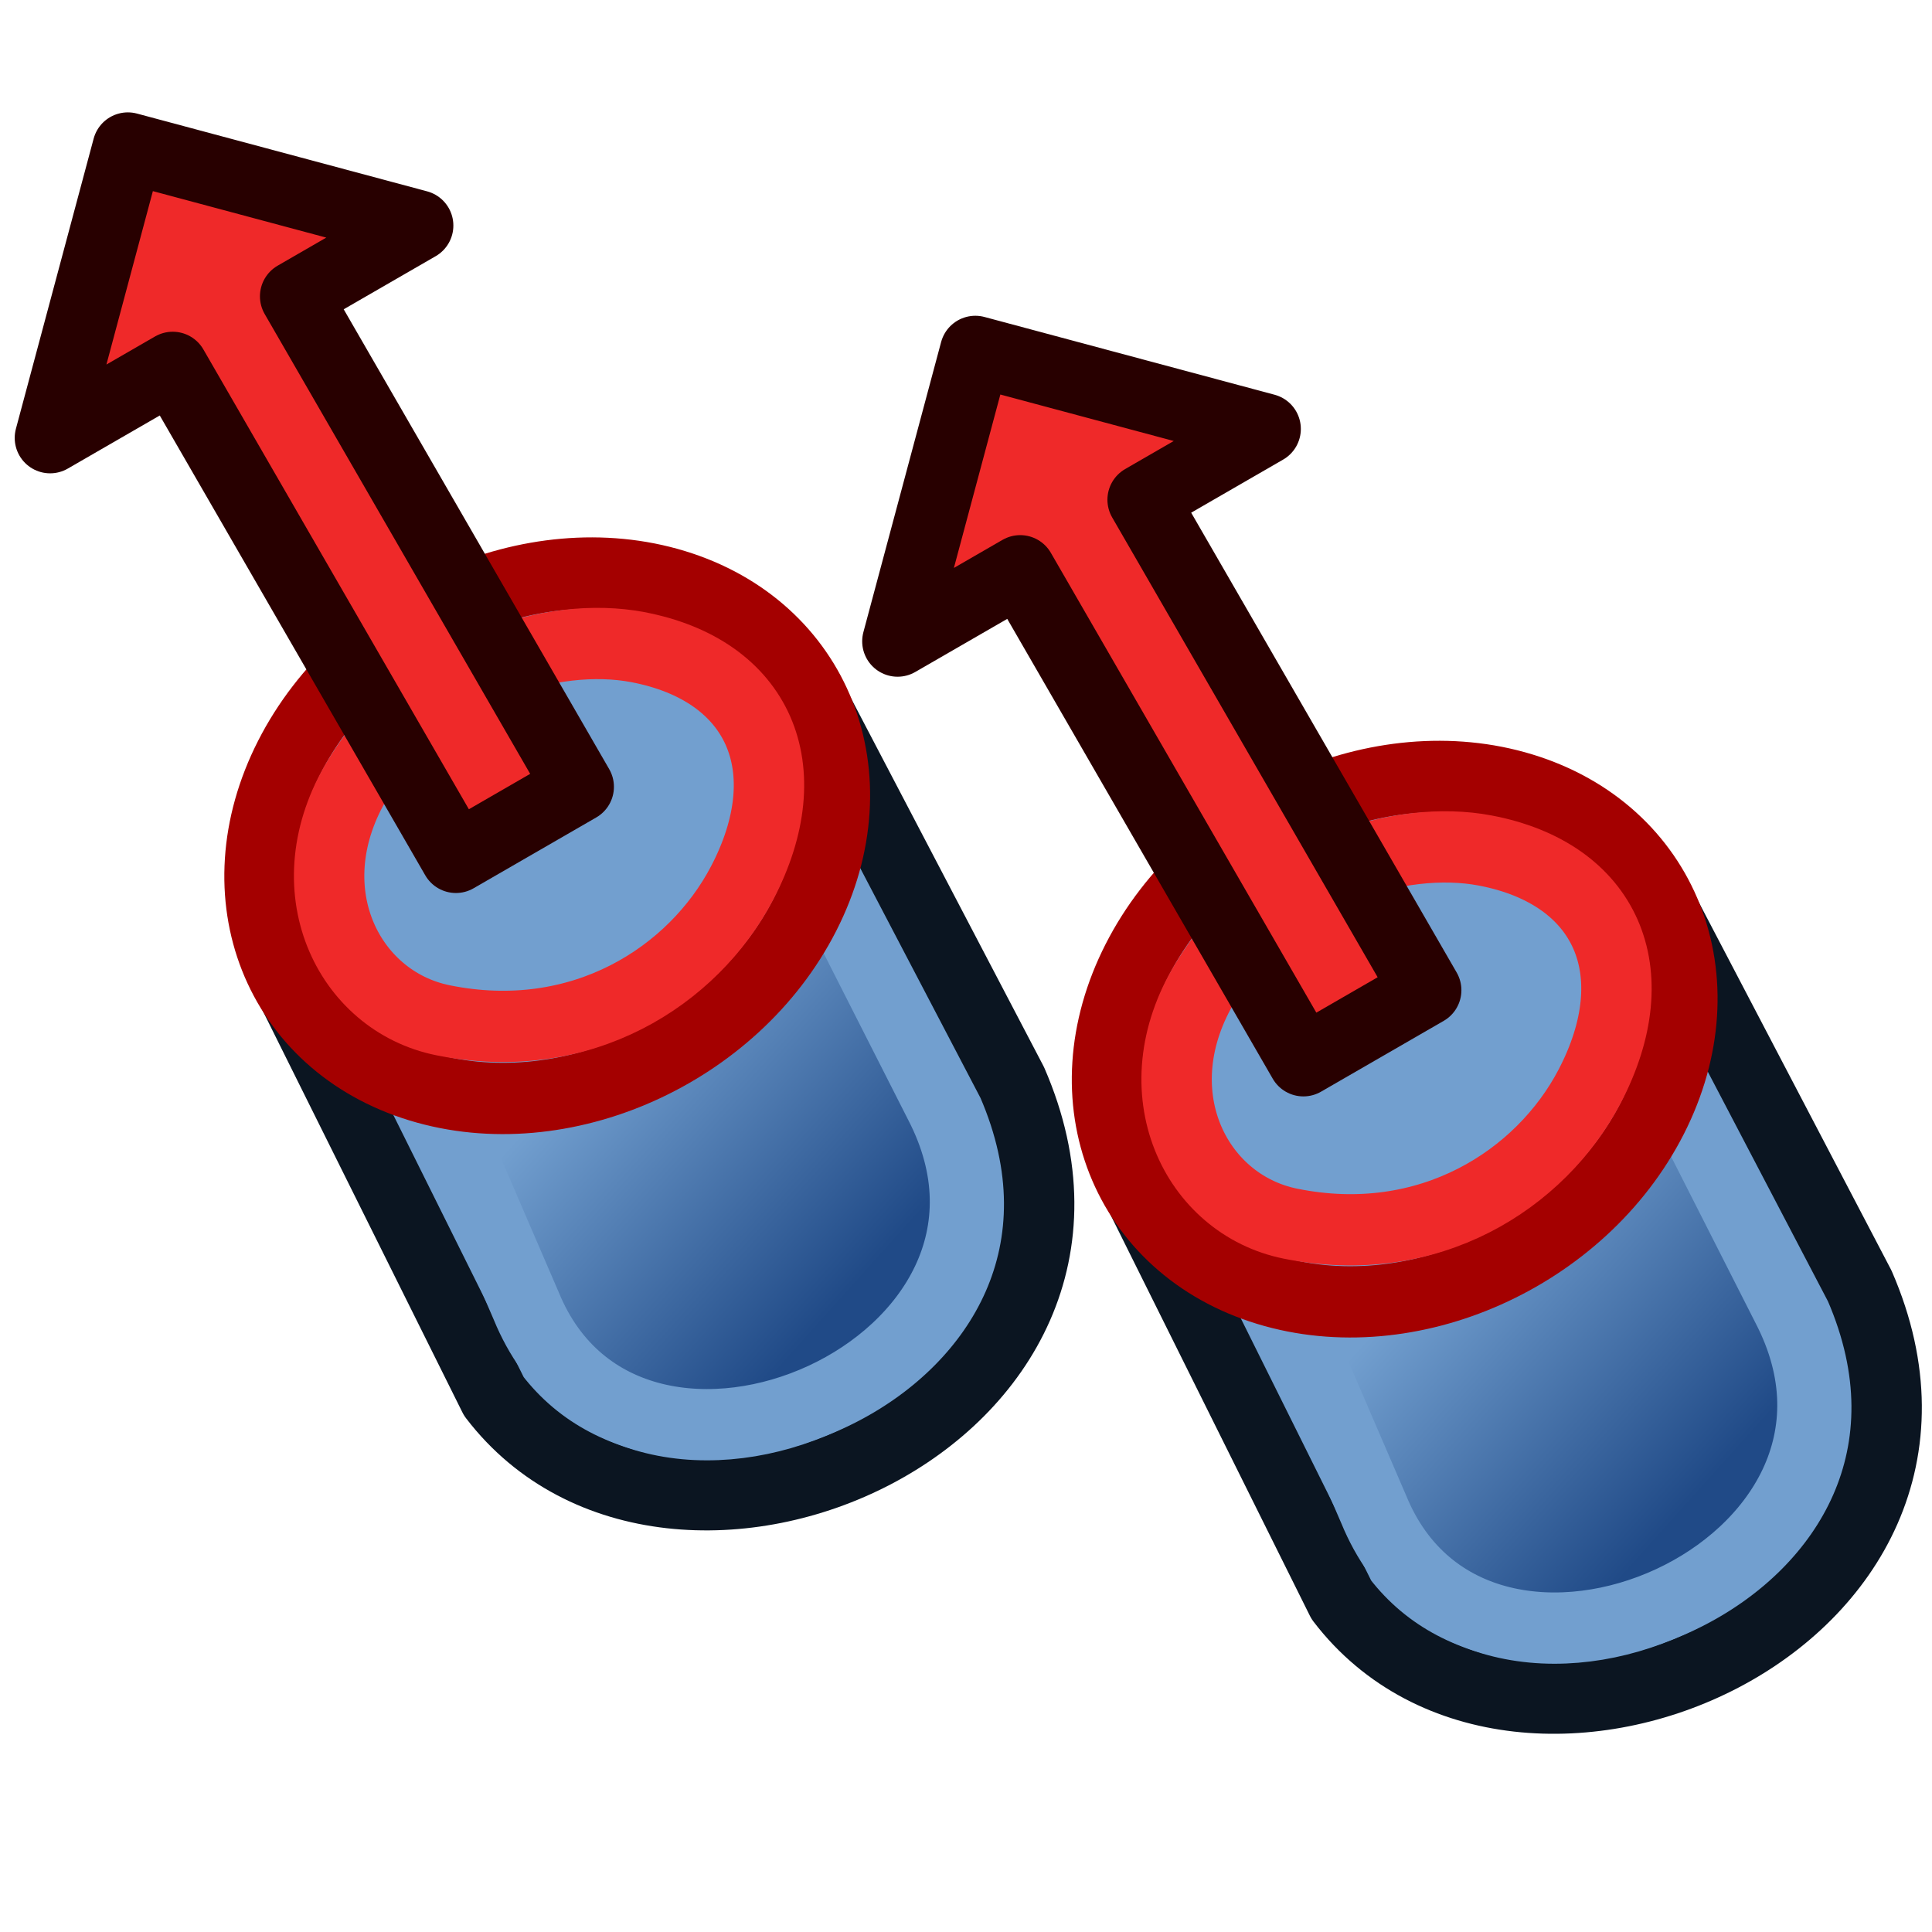
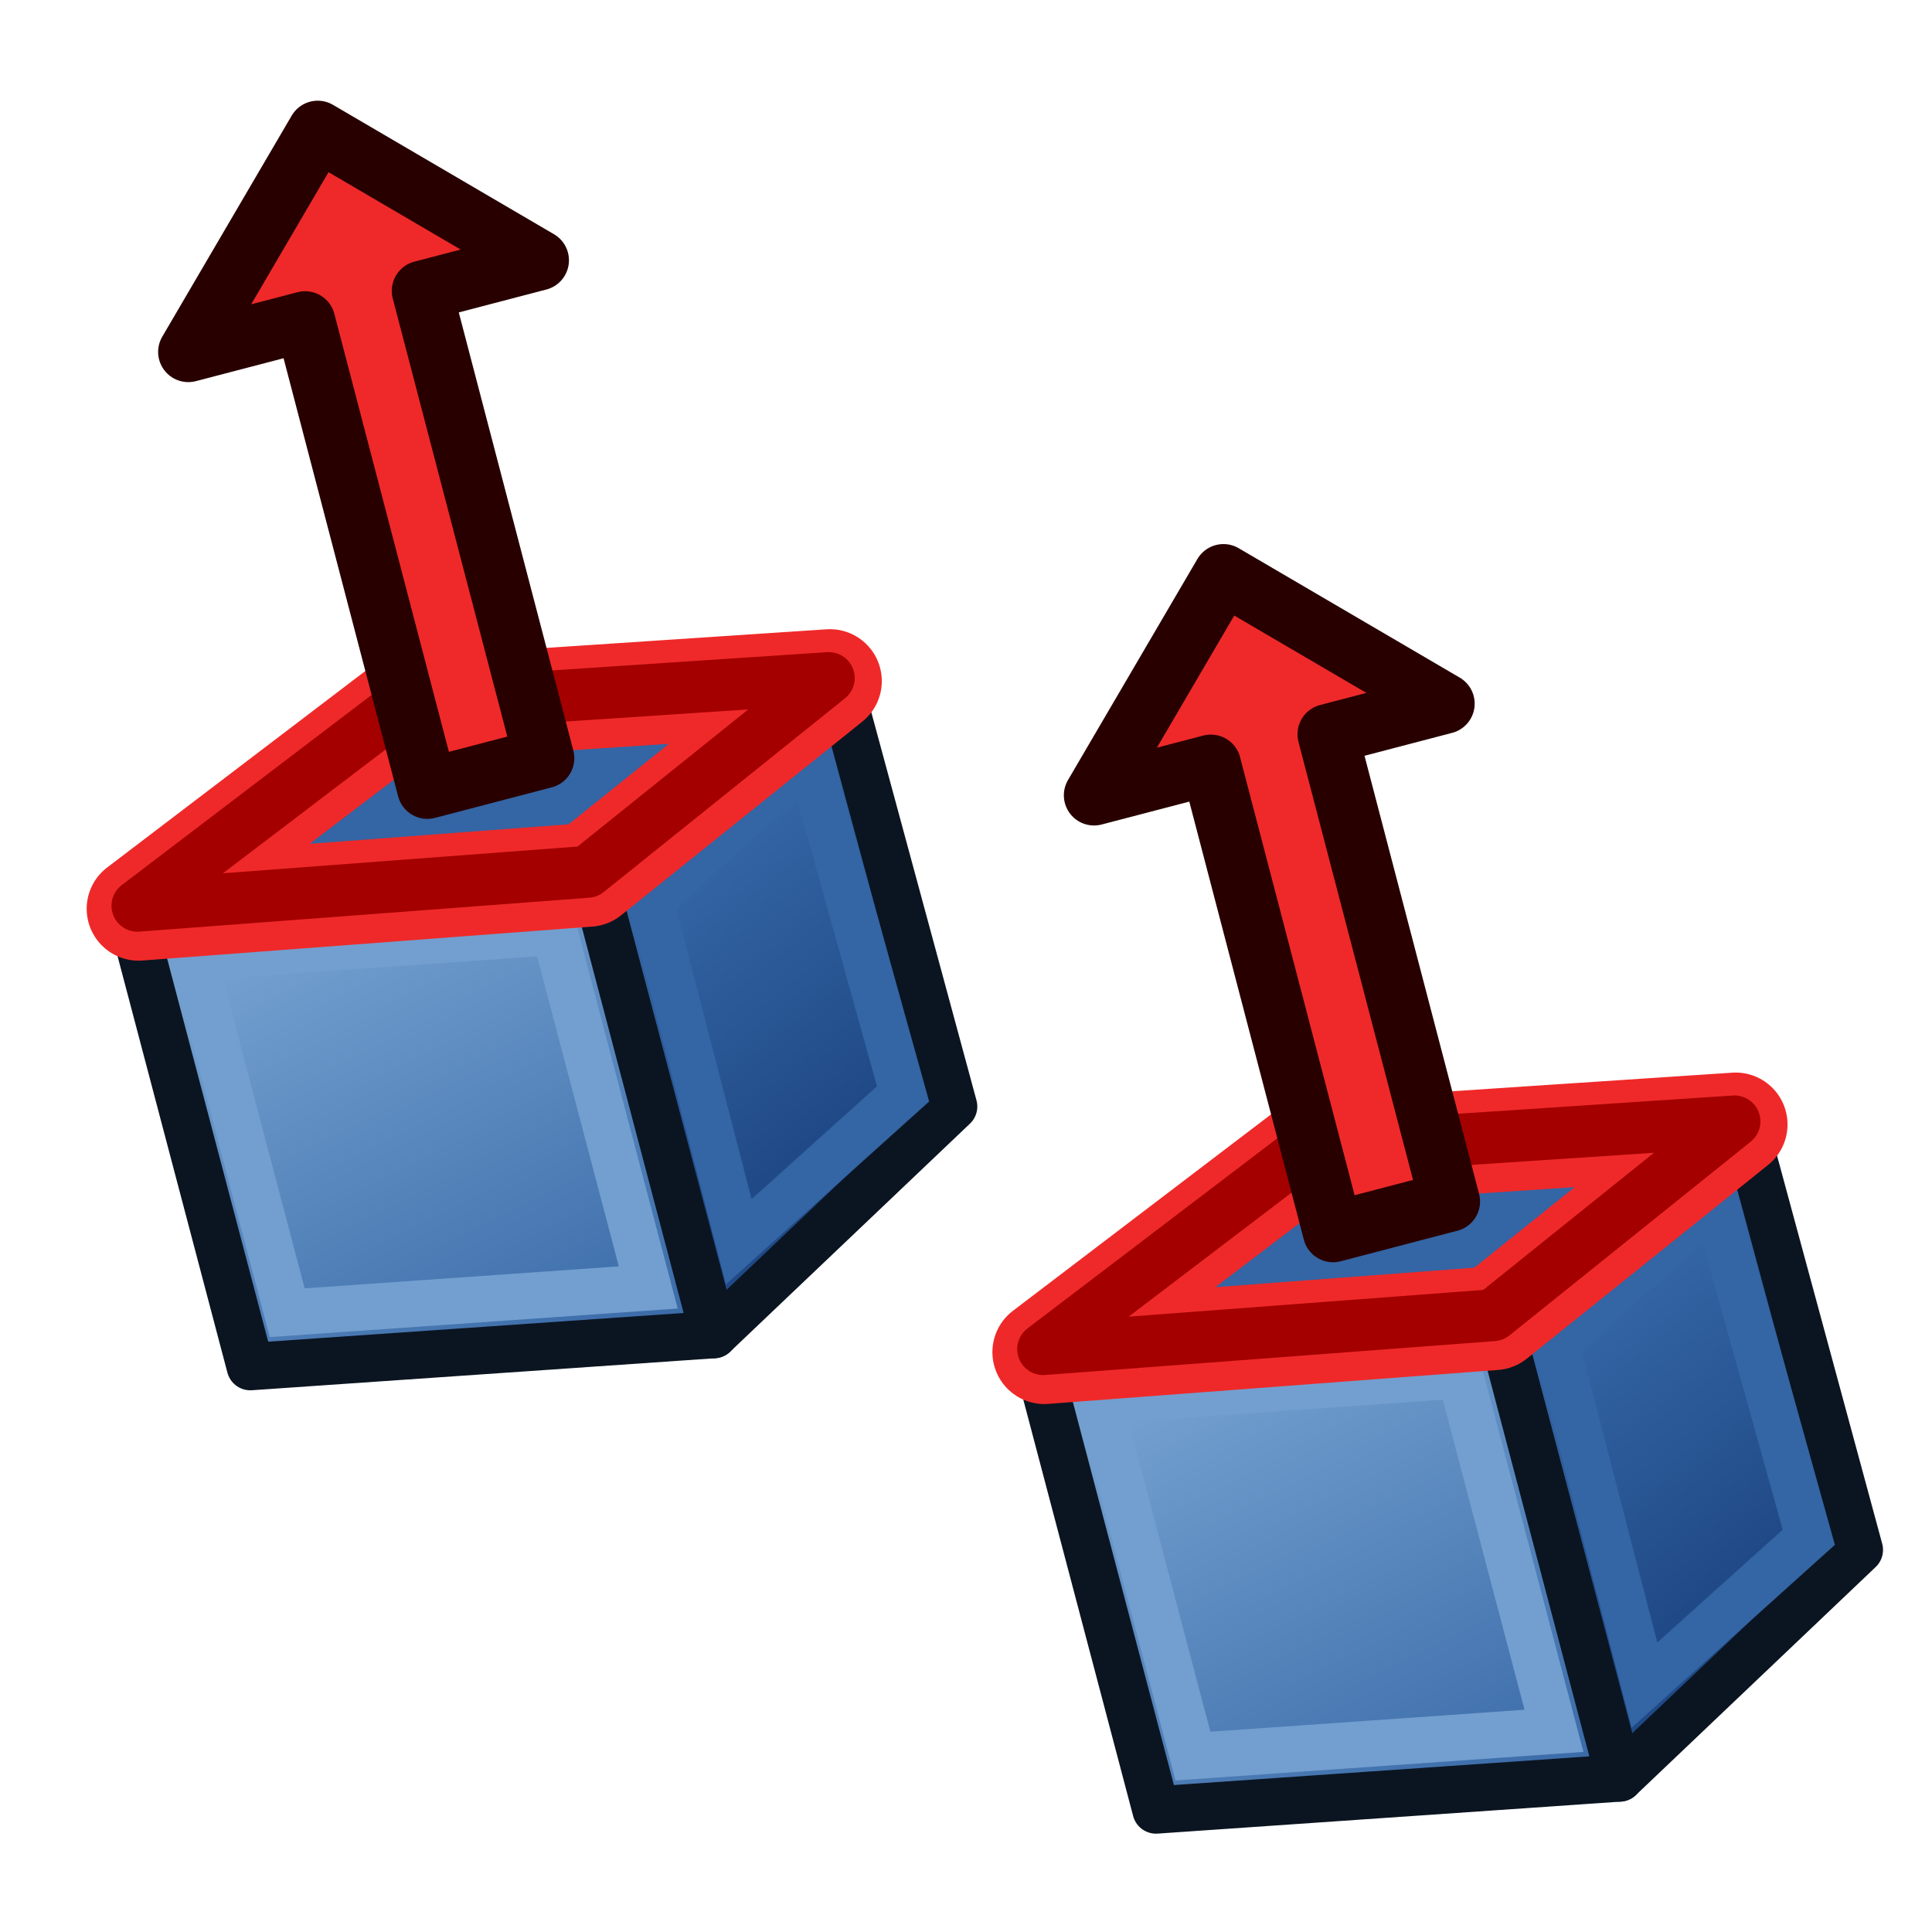
- <svg xmlns="http://www.w3.org/2000/svg" xmlns:xlink="http://www.w3.org/1999/xlink" width="64px" height="64px" id="svg2980" version="1.1">
+ <svg xmlns="http://www.w3.org/2000/svg" xmlns:xlink="http://www.w3.org/1999/xlink" width="68.267" height="68.267" id="svg2980" version="1.1">
  <defs id="defs2982">
    <linearGradient id="linearGradient3864">
      <stop id="stop3866" offset="0" style="stop-color:#71b2f8;stop-opacity:1;" />
      <stop id="stop3868" offset="1" style="stop-color:#002795;stop-opacity:1;" />
    </linearGradient>
    <linearGradient id="linearGradient3377">
      <stop id="stop3379" offset="0" style="stop-color:#faff2b;stop-opacity:1;" />
      <stop id="stop3381" offset="1" style="stop-color:#ffaa00;stop-opacity:1;" />
    </linearGradient>
    <radialGradient xlink:href="#linearGradient3377" id="radialGradient3701" gradientUnits="userSpaceOnUse" cx="84.883" cy="77.043" fx="84.883" fy="77.043" r="19.467" gradientTransform="matrix(2.849242,1.258512,-0.4040415,0.9147407,-125.8413,-100.258)" />
    <linearGradient id="linearGradient3007">
      <stop id="stop3009" offset="0" style="stop-color:#faff2b;stop-opacity:1;" />
      <stop id="stop3011" offset="1" style="stop-color:#ffaa00;stop-opacity:1;" />
    </linearGradient>
    <linearGradient id="linearGradient3377-6">
      <stop id="stop3379-2" offset="0" style="stop-color:#00afff;stop-opacity:1;" />
      <stop id="stop3381-4" offset="1" style="stop-color:#0034ff;stop-opacity:1;" />
    </linearGradient>
    <radialGradient r="19.467" fy="77.043" fx="84.883" cy="77.043" cx="84.883" gradientTransform="matrix(2.849242,1.258512,-0.4040415,0.9147407,-125.8413,-100.258)" gradientUnits="userSpaceOnUse" id="radialGradient3017-8" xlink:href="#linearGradient3377-6" />
    <linearGradient id="linearGradient3835">
      <stop id="stop3837" offset="0" style="stop-color:#faff2b;stop-opacity:1;" />
      <stop id="stop3839" offset="1" style="stop-color:#ffaa00;stop-opacity:1;" />
    </linearGradient>
    <linearGradient id="linearGradient3377-2">
      <stop id="stop3379-7" offset="0" style="stop-color:#faff2b;stop-opacity:1;" />
      <stop id="stop3381-8" offset="1" style="stop-color:#ffaa00;stop-opacity:1;" />
    </linearGradient>
    <radialGradient r="19.467" fy="77.043" fx="84.883" cy="77.043" cx="84.883" gradientTransform="matrix(2.849242,1.258512,-0.4040415,0.9147407,-125.8413,-100.258)" gradientUnits="userSpaceOnUse" id="radialGradient3017-6" xlink:href="#linearGradient3377-2" />
    <linearGradient id="linearGradient3835-1">
      <stop id="stop3837-0" offset="0" style="stop-color:#faff2b;stop-opacity:1;" />
      <stop id="stop3839-9" offset="1" style="stop-color:#ffaa00;stop-opacity:1;" />
    </linearGradient>
    <radialGradient xlink:href="#linearGradient4032" id="radialGradient4112" gradientUnits="userSpaceOnUse" gradientTransform="matrix(-0.1915761,0.4662146,-1.136416,-0.419043,156.5648,24.07671)" cx="86.837" cy="90.601" fx="86.837" fy="90.601" r="19.467" />
    <linearGradient id="linearGradient4032">
      <stop style="stop-color:#71b2f8;stop-opacity:1;" offset="0" id="stop4034" />
      <stop style="stop-color:#002795;stop-opacity:1;" offset="1" id="stop4036" />
    </linearGradient>
    <radialGradient xlink:href="#linearGradient4032" id="radialGradient4114" gradientUnits="userSpaceOnUse" gradientTransform="matrix(0.1903683,-0.6138636,1.99853,-0.190928,-47.1332,165.4556)" cx="113.502" cy="65.849" fx="113.502" fy="65.849" r="19.467" />
    <linearGradient id="linearGradient3171">
      <stop style="stop-color:#71b2f8;stop-opacity:1;" offset="0" id="stop3173" />
      <stop style="stop-color:#002795;stop-opacity:1;" offset="1" id="stop3175" />
    </linearGradient>
    <radialGradient r="19.467" fy="65.849" fx="113.502" cy="65.849" cx="113.502" gradientTransform="matrix(0.1903683,-0.6138636,1.99853,-0.190928,-47.1332,165.4556)" gradientUnits="userSpaceOnUse" id="radialGradient3180" xlink:href="#linearGradient4032" />
    <radialGradient xlink:href="#linearGradient4032-7" id="radialGradient4112-9" gradientUnits="userSpaceOnUse" gradientTransform="matrix(-0.1915761,0.4662146,-1.136416,-0.419043,162.9924,26.56694)" cx="86.837" cy="90.601" fx="86.837" fy="90.601" r="19.467" />
    <linearGradient id="linearGradient4032-7">
      <stop style="stop-color:#71b2f8;stop-opacity:1;" offset="0" id="stop4034-3" />
      <stop style="stop-color:#002795;stop-opacity:1;" offset="1" id="stop4036-6" />
    </linearGradient>
    <radialGradient xlink:href="#linearGradient4032-7" id="radialGradient4114-3" gradientUnits="userSpaceOnUse" gradientTransform="matrix(0.1903683,-0.6138636,1.99853,-0.190928,-47.1332,165.4556)" cx="113.502" cy="65.849" fx="113.502" fy="65.849" r="19.467" />
    <linearGradient id="linearGradient3171-9">
      <stop style="stop-color:#71b2f8;stop-opacity:1;" offset="0" id="stop3173-7" />
      <stop style="stop-color:#002795;stop-opacity:1;" offset="1" id="stop3175-5" />
    </linearGradient>
    <radialGradient r="19.467" fy="65.849" fx="113.502" cy="65.849" cx="113.502" gradientTransform="matrix(0.1903683,-0.6138636,1.99853,-0.190928,-47.1332,165.4556)" gradientUnits="userSpaceOnUse" id="radialGradient3180-6" xlink:href="#linearGradient4032-7" />
    <linearGradient id="linearGradient4032-8">
      <stop style="stop-color:#71b2f8;stop-opacity:1;" offset="0" id="stop4034-4" />
      <stop style="stop-color:#002795;stop-opacity:1;" offset="1" id="stop4036-3" />
    </linearGradient>
    <radialGradient xlink:href="#linearGradient4032-8" id="radialGradient4114-9" gradientUnits="userSpaceOnUse" gradientTransform="matrix(0.1903683,-0.6138636,1.99853,-0.190928,-47.1332,165.4556)" cx="113.502" cy="65.849" fx="113.502" fy="65.849" r="19.467" />
    <linearGradient id="linearGradient3171-1">
      <stop style="stop-color:#71b2f8;stop-opacity:1;" offset="0" id="stop3173-0" />
      <stop style="stop-color:#002795;stop-opacity:1;" offset="1" id="stop3175-3" />
    </linearGradient>
    <linearGradient id="linearGradient4032-0">
      <stop style="stop-color:#71b2f8;stop-opacity:1;" offset="0" id="stop4034-37" />
      <stop style="stop-color:#002795;stop-opacity:1;" offset="1" id="stop4036-1" />
    </linearGradient>
    <radialGradient xlink:href="#linearGradient4032-0" id="radialGradient3703" gradientUnits="userSpaceOnUse" cx="132.705" cy="90.193" fx="132.705" fy="90.193" r="19.467" gradientTransform="matrix(-0.08162339,1.394907,-1.157257,-0.2696337,245.2277,-105.4436)" />
    <linearGradient id="linearGradient3284">
      <stop style="stop-color:#71b2f8;stop-opacity:1;" offset="0" id="stop3286" />
      <stop style="stop-color:#002795;stop-opacity:1;" offset="1" id="stop3288" />
    </linearGradient>
-     <linearGradient xlink:href="#linearGradient3193" id="linearGradient3191" x1="11.758" y1="27.364" x2="21.166" y2="55.146" gradientUnits="userSpaceOnUse" gradientTransform="matrix(-0.999956,0.00937982,-0.00937982,-0.999956,39.60823,75.666)" />
+     <linearGradient xlink:href="#linearGradient3193" id="linearGradient3191" x1="11.758" y1="27.364" x2="21.166" y2="55.146" gradientUnits="userSpaceOnUse" gradientTransform="rotate(179.4626,19.62668,37.92588)" />
    <linearGradient id="linearGradient3193">
      <stop id="stop3195" offset="0" style="stop-color:#68ff00;stop-opacity:1;" />
      <stop id="stop3197" offset="1" style="stop-color:#078b00;stop-opacity:1;" />
    </linearGradient>
    <radialGradient xlink:href="#linearGradient4032" id="radialGradient3080" gradientUnits="userSpaceOnUse" gradientTransform="matrix(-0.1915761,0.4662146,-1.136416,-0.419043,156.5648,24.07671)" cx="86.837" cy="90.601" fx="86.837" fy="90.601" r="19.467" />
    <radialGradient xlink:href="#linearGradient4032" id="radialGradient3082" gradientUnits="userSpaceOnUse" gradientTransform="matrix(0.1903683,-0.6138636,1.99853,-0.190928,-47.1332,165.4556)" cx="113.502" cy="65.849" fx="113.502" fy="65.849" r="19.467" />
    <radialGradient xlink:href="#linearGradient4032-7" id="radialGradient3103" gradientUnits="userSpaceOnUse" gradientTransform="matrix(-0.1915761,0.4662146,-1.136416,-0.419043,162.9924,26.56694)" cx="86.837" cy="90.601" fx="86.837" fy="90.601" r="19.467" />
    <radialGradient xlink:href="#linearGradient4032-7" id="radialGradient3105" gradientUnits="userSpaceOnUse" gradientTransform="matrix(0.1903683,-0.6138636,1.99853,-0.190928,-47.1332,165.4556)" cx="113.502" cy="65.849" fx="113.502" fy="65.849" r="19.467" />
    <radialGradient xlink:href="#linearGradient4032-7" id="radialGradient3107" gradientUnits="userSpaceOnUse" gradientTransform="matrix(-0.1915761,0.4662146,-1.136416,-0.419043,162.9924,26.56694)" cx="86.837" cy="90.601" fx="86.837" fy="90.601" r="19.467" />
    <radialGradient xlink:href="#linearGradient4032-7" id="radialGradient3109" gradientUnits="userSpaceOnUse" gradientTransform="matrix(0.1903683,-0.6138636,1.99853,-0.190928,-47.1332,165.4556)" cx="113.502" cy="65.849" fx="113.502" fy="65.849" r="19.467" />
    <radialGradient xlink:href="#linearGradient4032-7" id="radialGradient3116" gradientUnits="userSpaceOnUse" gradientTransform="matrix(-0.1915761,0.4662146,-1.136416,-0.419043,162.9924,26.56694)" cx="86.837" cy="90.601" fx="86.837" fy="90.601" r="19.467" />
    <radialGradient xlink:href="#linearGradient4032-7" id="radialGradient3118" gradientUnits="userSpaceOnUse" gradientTransform="matrix(0.1903683,-0.6138636,1.99853,-0.190928,-47.1332,165.4556)" cx="113.502" cy="65.849" fx="113.502" fy="65.849" r="19.467" />
    <radialGradient xlink:href="#linearGradient4032-7" id="radialGradient3122" gradientUnits="userSpaceOnUse" gradientTransform="matrix(0.393909,0.01329378,-0.08416937,0.7895379,-20.11378,-16.63035)" cx="86.837" cy="90.601" fx="86.837" fy="90.601" r="19.467" />
    <radialGradient xlink:href="#linearGradient4032-7" id="radialGradient3124" gradientUnits="userSpaceOnUse" gradientTransform="matrix(0.1903683,-0.6138636,1.99853,-0.190928,-47.1332,165.4556)" cx="113.502" cy="65.849" fx="113.502" fy="65.849" r="19.467" />
    <radialGradient xlink:href="#linearGradient4032-7" id="radialGradient3136" gradientUnits="userSpaceOnUse" gradientTransform="matrix(0.393909,0.01329378,-0.08416937,0.7895379,-20.11378,-16.63035)" cx="86.837" cy="90.601" fx="86.837" fy="90.601" r="19.467" />
    <radialGradient xlink:href="#linearGradient4032-7" id="radialGradient3138" gradientUnits="userSpaceOnUse" gradientTransform="matrix(0.1903683,-0.6138636,1.99853,-0.190928,-47.1332,165.4556)" cx="113.502" cy="65.849" fx="113.502" fy="65.849" r="19.467" />
    <radialGradient xlink:href="#linearGradient4032-7" id="radialGradient3150" gradientUnits="userSpaceOnUse" gradientTransform="matrix(0.393909,0.01329378,-0.08416937,0.7895379,-20.11378,-16.63035)" cx="86.837" cy="90.601" fx="86.837" fy="90.601" r="19.467" />
    <radialGradient xlink:href="#linearGradient4032-7" id="radialGradient3152" gradientUnits="userSpaceOnUse" gradientTransform="matrix(0.1903683,-0.6138636,1.99853,-0.190928,-47.1332,165.4556)" cx="113.502" cy="65.849" fx="113.502" fy="65.849" r="19.467" />
    <radialGradient xlink:href="#linearGradient4032-7" id="radialGradient3164" gradientUnits="userSpaceOnUse" gradientTransform="matrix(0.393909,0.01329378,-0.08416937,0.7895379,-20.11378,-16.63035)" cx="86.837" cy="90.601" fx="86.837" fy="90.601" r="19.467" />
    <radialGradient xlink:href="#linearGradient4032-7" id="radialGradient3166" gradientUnits="userSpaceOnUse" gradientTransform="matrix(0.1903683,-0.6138636,1.99853,-0.190928,-47.1332,165.4556)" cx="113.502" cy="65.849" fx="113.502" fy="65.849" r="19.467" />
-     <linearGradient xlink:href="#linearGradient3159" id="linearGradient3154" gradientUnits="userSpaceOnUse" gradientTransform="matrix(0.2444666,-0.00435615,-0.00435615,0.2494966,-6.891033,9.420216)" spreadMethod="pad" x1="-29.697" y1="18.57" x2="-13.359" y2="14.656" />
-     <linearGradient id="linearGradient3159">
-       <stop id="stop3161" offset="0" style="stop-color:#729fcf;stop-opacity:1" />
-       <stop id="stop3163" offset="1" style="stop-color:#204a87;stop-opacity:1" />
+     <linearGradient id="linearGradient3777">
+       <stop style="stop-color:#204a87;stop-opacity:1" offset="0" id="stop3779" />
+       <stop style="stop-color:#3465a4;stop-opacity:1" offset="1" id="stop3781" />
    </linearGradient>
-     <linearGradient xlink:href="#linearGradient3159" id="linearGradient4248" gradientUnits="userSpaceOnUse" gradientTransform="matrix(0.2444666,-0.00435615,-0.00435615,0.2494966,-6.891033,9.420216)" spreadMethod="pad" x1="-29.697" y1="18.57" x2="-13.359" y2="14.656" />
+     <linearGradient id="linearGradient3767">
+       <stop style="stop-color:#3465a4;stop-opacity:1" offset="0" id="stop3769" />
+       <stop style="stop-color:#729fcf;stop-opacity:1" offset="1" id="stop3771" />
+     </linearGradient>
+     <linearGradient xlink:href="#linearGradient3777" id="linearGradient4496" gradientUnits="userSpaceOnUse" gradientTransform="matrix(0.8078037,-0.2039924,0.2067134,0.8185787,-10.27794,101.6984)" x1="57.045" y1="-38.46" x2="53.147" y2="-47.547" />
+     <linearGradient xlink:href="#linearGradient3767" id="linearGradient4498" gradientUnits="userSpaceOnUse" gradientTransform="matrix(0.8078037,-0.2039924,0.2067134,0.8185787,-10.27794,101.6984)" x1="43.767" y1="-29.576" x2="39.42" y2="-48.839" />
+     <linearGradient xlink:href="#linearGradient3777" id="linearGradient4496-9" gradientUnits="userSpaceOnUse" gradientTransform="matrix(0.8078037,-0.2039924,0.2067134,0.8185787,-10.27794,101.6984)" x1="57.045" y1="-38.46" x2="53.147" y2="-47.547" />
+     <linearGradient xlink:href="#linearGradient3767" id="linearGradient4498-6" gradientUnits="userSpaceOnUse" gradientTransform="matrix(0.8078037,-0.2039924,0.2067134,0.8185787,-10.27794,101.6984)" x1="43.767" y1="-29.576" x2="39.42" y2="-48.839" />
  </defs>
  <g id="layer1">
-     <g id="g3760-8" transform="matrix(0.3980009,0,0,0.493381,18.71021,-4.578477)" />
-     <g id="g3146" transform="matrix(-1.172606,0,0,1.172606,37.92628,-22.01271)">
-       <g transform="matrix(-2.055034,1.201529,-1.186474,-2.081109,4.496215,96.61577)" id="g3165">
-         <path style="fill:#729fcf;stroke:#0b1521;stroke-width:0.838;stroke-linecap:butt;stroke-linejoin:round;stroke-opacity:1" d="m -17.638,13.913 4.578,-3.004 c 3.201,-1.31 6.979,3.728 3.5,6.281 l -4.43,2.777 z" id="path3063-9" />
-         <path style="fill:url(#linearGradient3154);fill-opacity:1;stroke:#729fcf;stroke-width:0.838;stroke-linecap:butt;stroke-linejoin:round;stroke-opacity:1" d="m -17.148,14.892 3.892,-2.871 c 2.567,-1.965 6.013,2.665 3.064,4.525 l -4.033,2.6 z" id="path3063-3-4" />
-         <path style="fill:#729fcf;stroke:#a40000;stroke-width:0.838;stroke-linecap:round;stroke-linejoin:round;stroke-miterlimit:4" d="m -12.685,17.668 c -0.087,1.828 -1.555,2.982 -3.278,2.577 -1.724,-0.405 -3.05,-2.215 -2.963,-4.044 0.087,-1.828 1.555,-2.982 3.278,-2.577 1.724,0.405 3.05,2.215 2.963,4.044 z" id="path3011-0" />
-         <path style="fill:#729fcf;fill-opacity:1;stroke:#ef2929;stroke-width:0.838;stroke-linecap:round;stroke-linejoin:round;stroke-miterlimit:4" d="m -13.518,17.612 c -0.055,1.524 -1.074,2.271 -2.465,1.781 -0.968,-0.341 -2.063,-1.472 -2.109,-2.997 -0.045,-1.509 1.199,-2.332 2.295,-1.961 1.596,0.539 2.323,1.939 2.279,3.177 z" id="path3011-3-3" />
+     <g id="g3760-8" transform="matrix(0.3980009,0,0,0.493381,19.95755,-4.883709)" />
+     <g id="g4410" transform="translate(-1.796718,4.3795)">
+       <g id="g4514-9" style="opacity:1" transform="matrix(1.222401,-0.01290286,0.01290286,1.222401,21.54239,-16.33333)">
+         <g id="g4374-7" transform="translate(6.55459,-3.823511)">
+           <path style="fill:#3465a4;fill-opacity:1;fill-rule:nonzero;stroke:#0b1521;stroke-width:1.512px;stroke-linecap:butt;stroke-linejoin:round;stroke-miterlimit:4;stroke-dasharray:none;stroke-opacity:1" d="M 6.971,52.685 19.987,51.842 27.022,46.315 14.596,47.008 Z" id="path22256-8-1-9-3" />
+           <path style="fill:url(#linearGradient4496);fill-opacity:1;fill-rule:evenodd;stroke:#0b1521;stroke-width:1.368px;stroke-linecap:butt;stroke-linejoin:round;stroke-miterlimit:4;stroke-dasharray:none;stroke-opacity:1" d="M 27.207,46.272 30.459,58.794 23.457,65.314 20.094,51.998 Z" id="path22258-0-2-2-6" />
+           <path style="fill:url(#linearGradient4498);fill-opacity:1;fill-rule:evenodd;stroke:#0b1521;stroke-width:1.368px;stroke-linecap:butt;stroke-linejoin:round;stroke-miterlimit:4;stroke-dasharray:none;stroke-opacity:1" d="M 6.7,52.827 20.094,51.998 23.457,65.314 10.051,66.098 Z" id="path22260-6-7-0-1" />
+           <path style="fill:none;stroke:#729fcf;stroke-width:1.335px;stroke-linecap:butt;stroke-linejoin:miter;stroke-miterlimit:4;stroke-dasharray:none;stroke-opacity:1" d="M 8.532,54.248 11.134,64.551 21.577,63.931 18.976,53.628 Z" id="path22262-3-0-2-2" />
+           <path style="fill:none;stroke:#3465a4;stroke-width:1.335px;stroke-linecap:butt;stroke-linejoin:miter;stroke-miterlimit:4;stroke-dasharray:none;stroke-opacity:1" d="m 21.756,52.743 2.451,9.894 4.794,-4.223 -2.615,-9.776 z" id="path22264-5-9-3-9" />
+         </g>
+         <path style="opacity:1;fill:none;fill-opacity:1;fill-rule:nonzero;stroke:#ef2929;stroke-width:3;stroke-linecap:butt;stroke-linejoin:round;stroke-miterlimit:4;stroke-dasharray:none;stroke-opacity:1" d="M 13.516,49.007 26.533,48.163 33.567,42.637 21.142,43.33 Z" id="path22256-8-1-7-3" />
+         <path style="opacity:1;fill:none;fill-opacity:1;fill-rule:nonzero;stroke:#a40000;stroke-width:1.5;stroke-linecap:butt;stroke-linejoin:round;stroke-miterlimit:4;stroke-dasharray:none;stroke-opacity:1" d="m 13.484,48.919 13.017,-0.843 7.034,-5.527 -12.426,0.693 z" id="path22256-8-1-7-5-1" />
      </g>
-       <path id="path3948-2" d="M 28.732,22.947 30.928,31.144 27.464,29.144 19.464,43 16,41 24,27.144 20.536,25.144 Z" style="fill:#ef2929;stroke:#280000;stroke-width:2;stroke-linecap:butt;stroke-linejoin:round;stroke-opacity:1" />
+       <g transform="matrix(0.9999443,-0.01055476,0.01055476,0.9999443,43.61209,-57.97454)" id="g4416-9">
+         <path style="opacity:1;fill:#ef2929;stroke:#280000;stroke-width:2.133;stroke-linecap:butt;stroke-linejoin:round;stroke-opacity:1" d="M 0.635,73.897 -4.02,81.659 0.119,80.624 4.262,97.18 8.401,96.144 4.258,79.588 8.397,78.552 Z" id="path3948-2-2-0-7-4" />
+       </g>
    </g>
-     <g transform="matrix(-1.172606,0,0,1.172606,66,-15.27502)" id="g4234">
-       <g id="g4236" transform="matrix(-2.055034,1.201529,-1.186474,-2.081109,4.496215,96.61577)">
-         <path id="path4238" d="m -17.638,13.913 4.578,-3.004 c 3.201,-1.31 6.979,3.728 3.5,6.281 l -4.43,2.777 z" style="fill:#729fcf;stroke:#0b1521;stroke-width:0.838;stroke-linecap:butt;stroke-linejoin:round;stroke-opacity:1" />
-         <path id="path4240" d="m -17.148,14.892 3.892,-2.871 c 2.567,-1.965 6.013,2.665 3.064,4.525 l -4.033,2.6 z" style="fill:url(#linearGradient4248);fill-opacity:1;stroke:#729fcf;stroke-width:0.838;stroke-linecap:butt;stroke-linejoin:round;stroke-opacity:1" />
-         <path id="path4242" d="m -12.685,17.668 c -0.087,1.828 -1.555,2.982 -3.278,2.577 -1.724,-0.405 -3.05,-2.215 -2.963,-4.044 0.087,-1.828 1.555,-2.982 3.278,-2.577 1.724,0.405 3.05,2.215 2.963,4.044 z" style="fill:#729fcf;stroke:#a40000;stroke-width:0.838;stroke-linecap:round;stroke-linejoin:round;stroke-miterlimit:4" />
-         <path id="path4244" d="m -13.518,17.612 c -0.055,1.524 -1.074,2.271 -2.465,1.781 -0.968,-0.341 -2.063,-1.472 -2.109,-2.997 -0.045,-1.509 1.199,-2.332 2.295,-1.961 1.596,0.539 2.323,1.939 2.279,3.177 z" style="fill:#729fcf;fill-opacity:1;stroke:#ef2929;stroke-width:0.838;stroke-linecap:round;stroke-linejoin:round;stroke-miterlimit:4" />
+     <g id="g4410-9" transform="translate(-33.80022,-11.28684)">
+       <g id="g4514-9-3" style="opacity:1" transform="matrix(1.222401,-0.01290286,0.01290286,1.222401,21.54239,-16.33333)">
+         <g id="g4374-7-1" transform="translate(6.55459,-3.823511)">
+           <path style="fill:#3465a4;fill-opacity:1;fill-rule:nonzero;stroke:#0b1521;stroke-width:1.512px;stroke-linecap:butt;stroke-linejoin:round;stroke-miterlimit:4;stroke-dasharray:none;stroke-opacity:1" d="M 6.971,52.685 19.987,51.842 27.022,46.315 14.596,47.008 Z" id="path22256-8-1-9-3-9" />
+           <path style="fill:url(#linearGradient4496-9);fill-opacity:1;fill-rule:evenodd;stroke:#0b1521;stroke-width:1.368px;stroke-linecap:butt;stroke-linejoin:round;stroke-miterlimit:4;stroke-dasharray:none;stroke-opacity:1" d="M 27.207,46.272 30.459,58.794 23.457,65.314 20.094,51.998 Z" id="path22258-0-2-2-6-4" />
+           <path style="fill:url(#linearGradient4498-6);fill-opacity:1;fill-rule:evenodd;stroke:#0b1521;stroke-width:1.368px;stroke-linecap:butt;stroke-linejoin:round;stroke-miterlimit:4;stroke-dasharray:none;stroke-opacity:1" d="M 6.7,52.827 20.094,51.998 23.457,65.314 10.051,66.098 Z" id="path22260-6-7-0-1-7" />
+           <path style="fill:none;stroke:#729fcf;stroke-width:1.335px;stroke-linecap:butt;stroke-linejoin:miter;stroke-miterlimit:4;stroke-dasharray:none;stroke-opacity:1" d="M 8.532,54.248 11.134,64.551 21.577,63.931 18.976,53.628 Z" id="path22262-3-0-2-2-8" />
+           <path style="fill:none;stroke:#3465a4;stroke-width:1.335px;stroke-linecap:butt;stroke-linejoin:miter;stroke-miterlimit:4;stroke-dasharray:none;stroke-opacity:1" d="m 21.756,52.743 2.451,9.894 4.794,-4.223 -2.615,-9.776 z" id="path22264-5-9-3-9-4" />
+         </g>
+         <path style="opacity:1;fill:none;fill-opacity:1;fill-rule:nonzero;stroke:#ef2929;stroke-width:3;stroke-linecap:butt;stroke-linejoin:round;stroke-miterlimit:4;stroke-dasharray:none;stroke-opacity:1" d="M 13.516,49.007 26.533,48.163 33.567,42.637 21.142,43.33 Z" id="path22256-8-1-7-3-5" />
+         <path style="opacity:1;fill:none;fill-opacity:1;fill-rule:nonzero;stroke:#a40000;stroke-width:1.5;stroke-linecap:butt;stroke-linejoin:round;stroke-miterlimit:4;stroke-dasharray:none;stroke-opacity:1" d="m 13.484,48.919 13.017,-0.843 7.034,-5.527 -12.426,0.693 z" id="path22256-8-1-7-5-1-0" />
      </g>
-       <path style="fill:#ef2929;stroke:#280000;stroke-width:2;stroke-linecap:butt;stroke-linejoin:round;stroke-opacity:1" d="M 28.732,22.947 30.928,31.144 27.464,29.144 19.464,43 16,41 24,27.144 20.536,25.144 Z" id="path4246" />
+       <g transform="matrix(0.9999443,-0.01055476,0.01055476,0.9999443,43.61209,-57.97454)" id="g4416-9-3">
+         <path style="opacity:1;fill:#ef2929;stroke:#280000;stroke-width:2.133;stroke-linecap:butt;stroke-linejoin:round;stroke-opacity:1" d="M 0.635,73.897 -4.02,81.659 0.119,80.624 4.262,97.18 8.401,96.144 4.258,79.588 8.397,78.552 Z" id="path3948-2-2-0-7-4-6" />
+       </g>
    </g>
  </g>
</svg>
